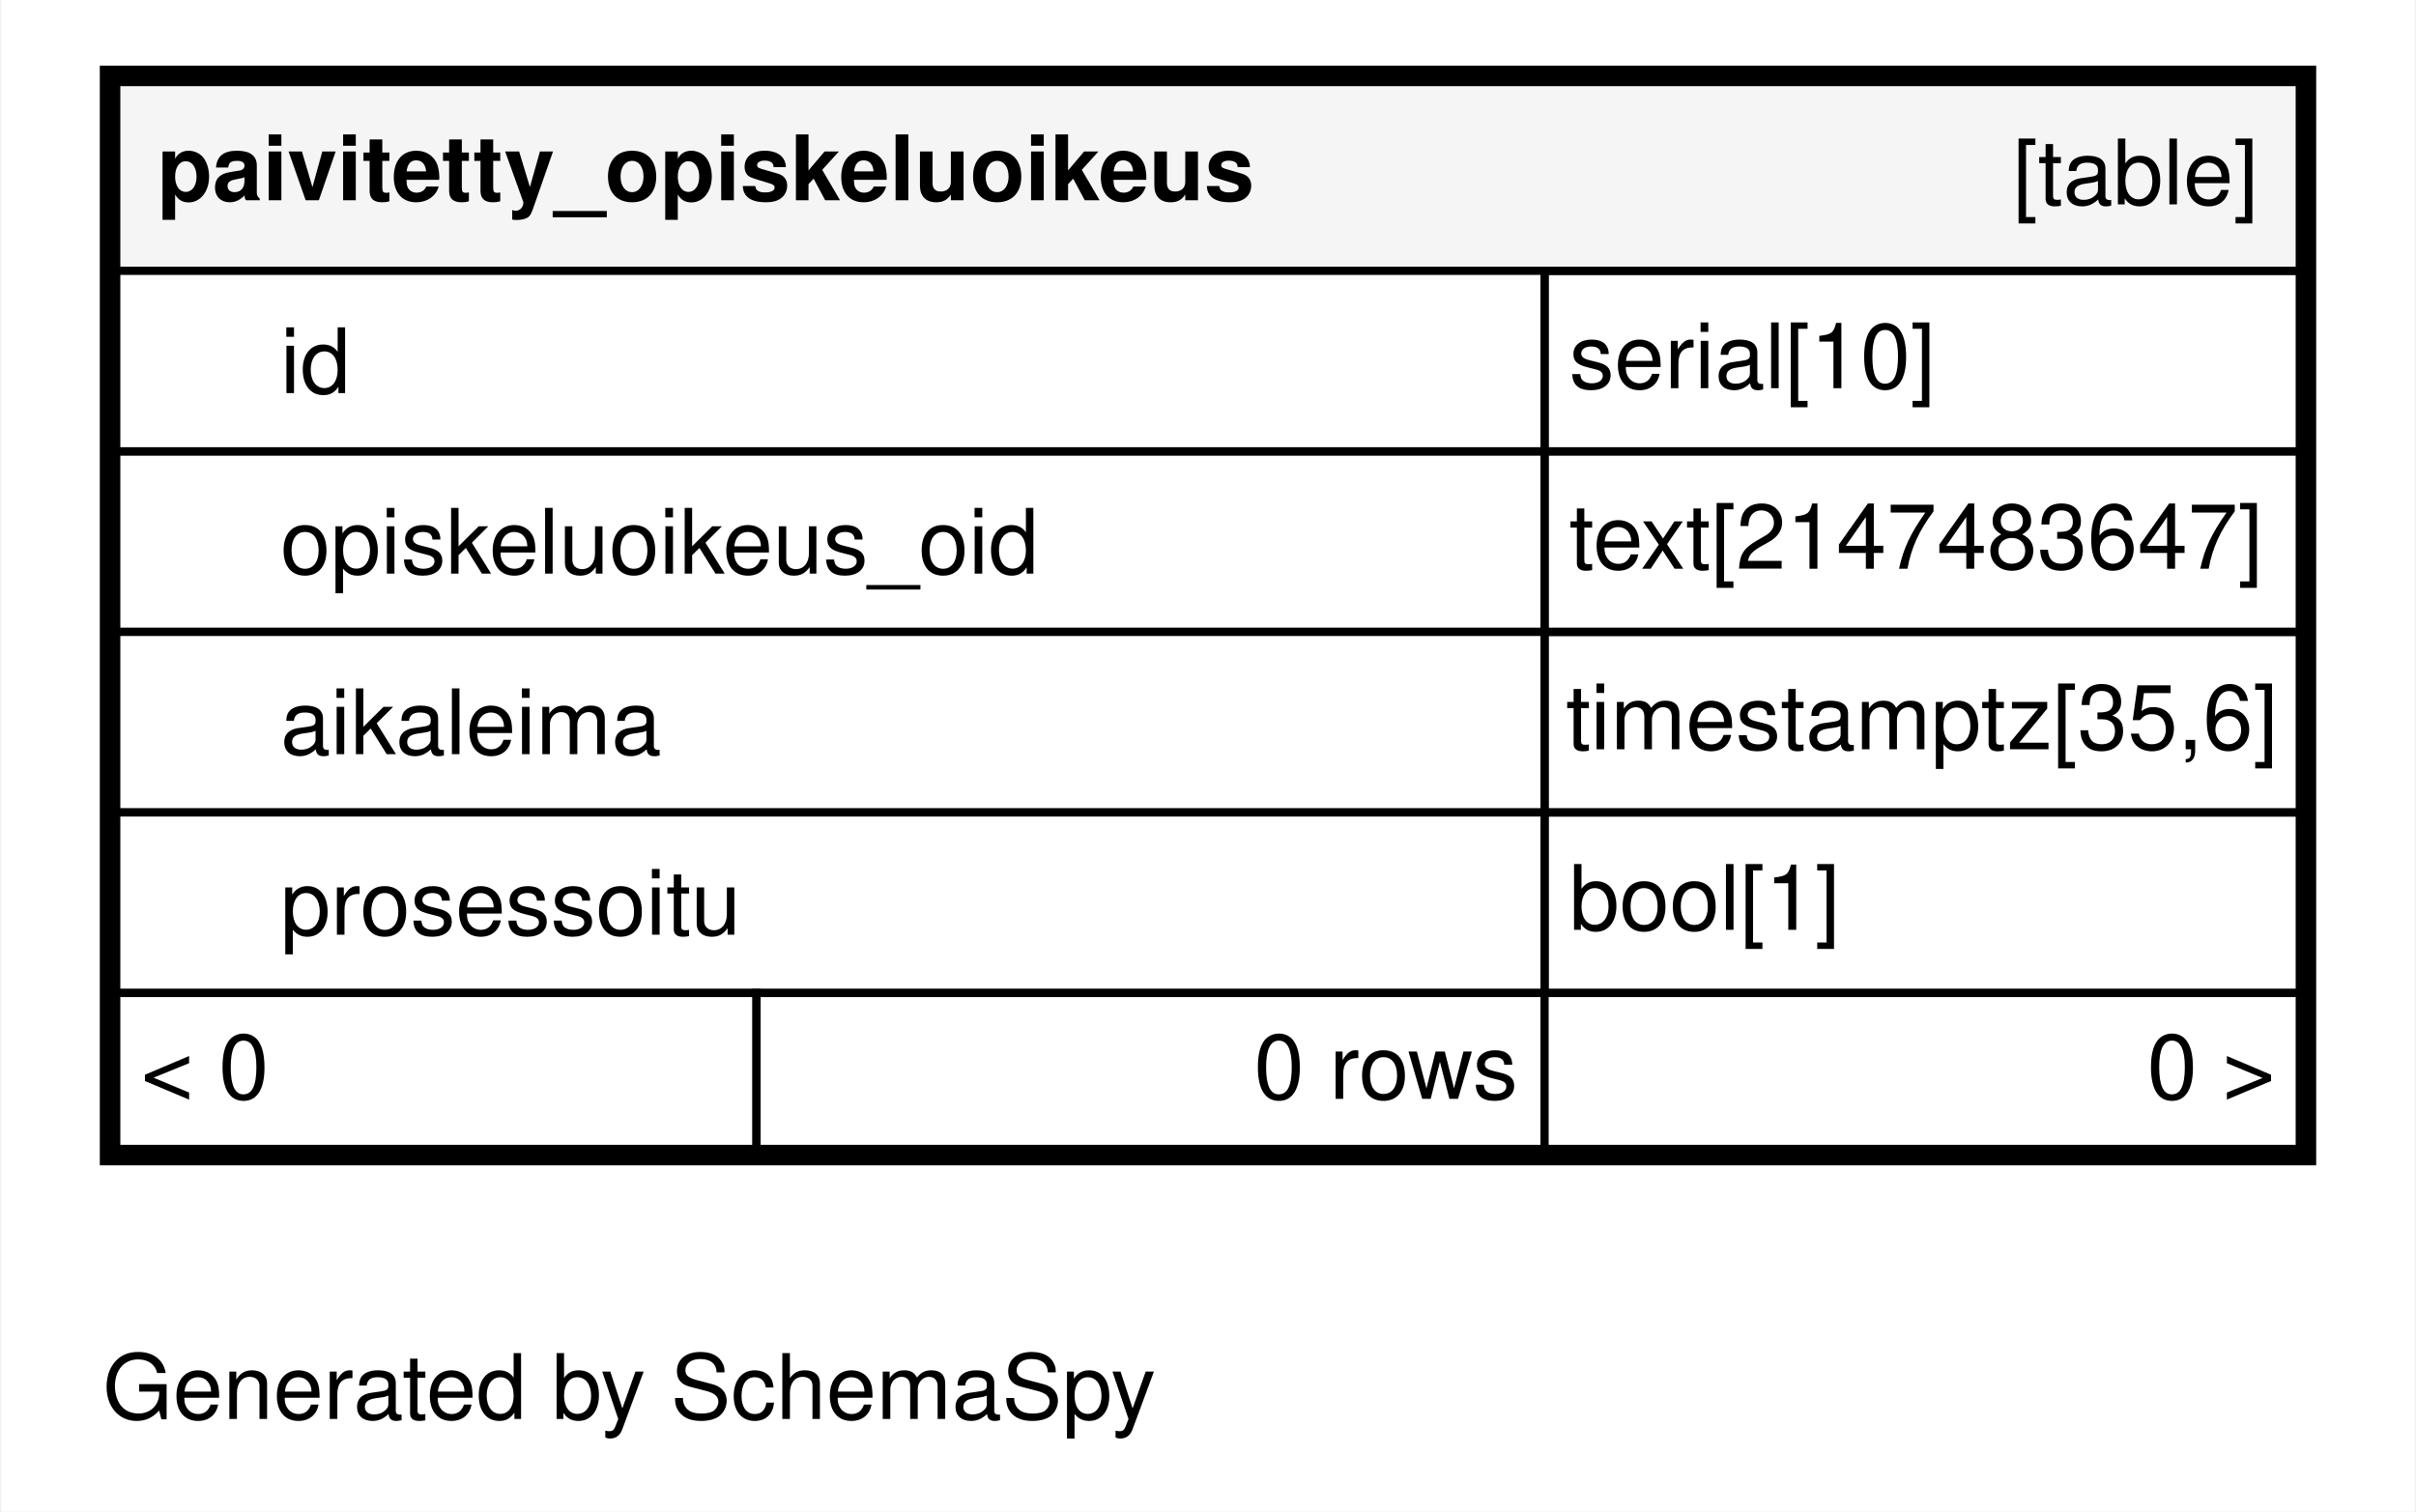
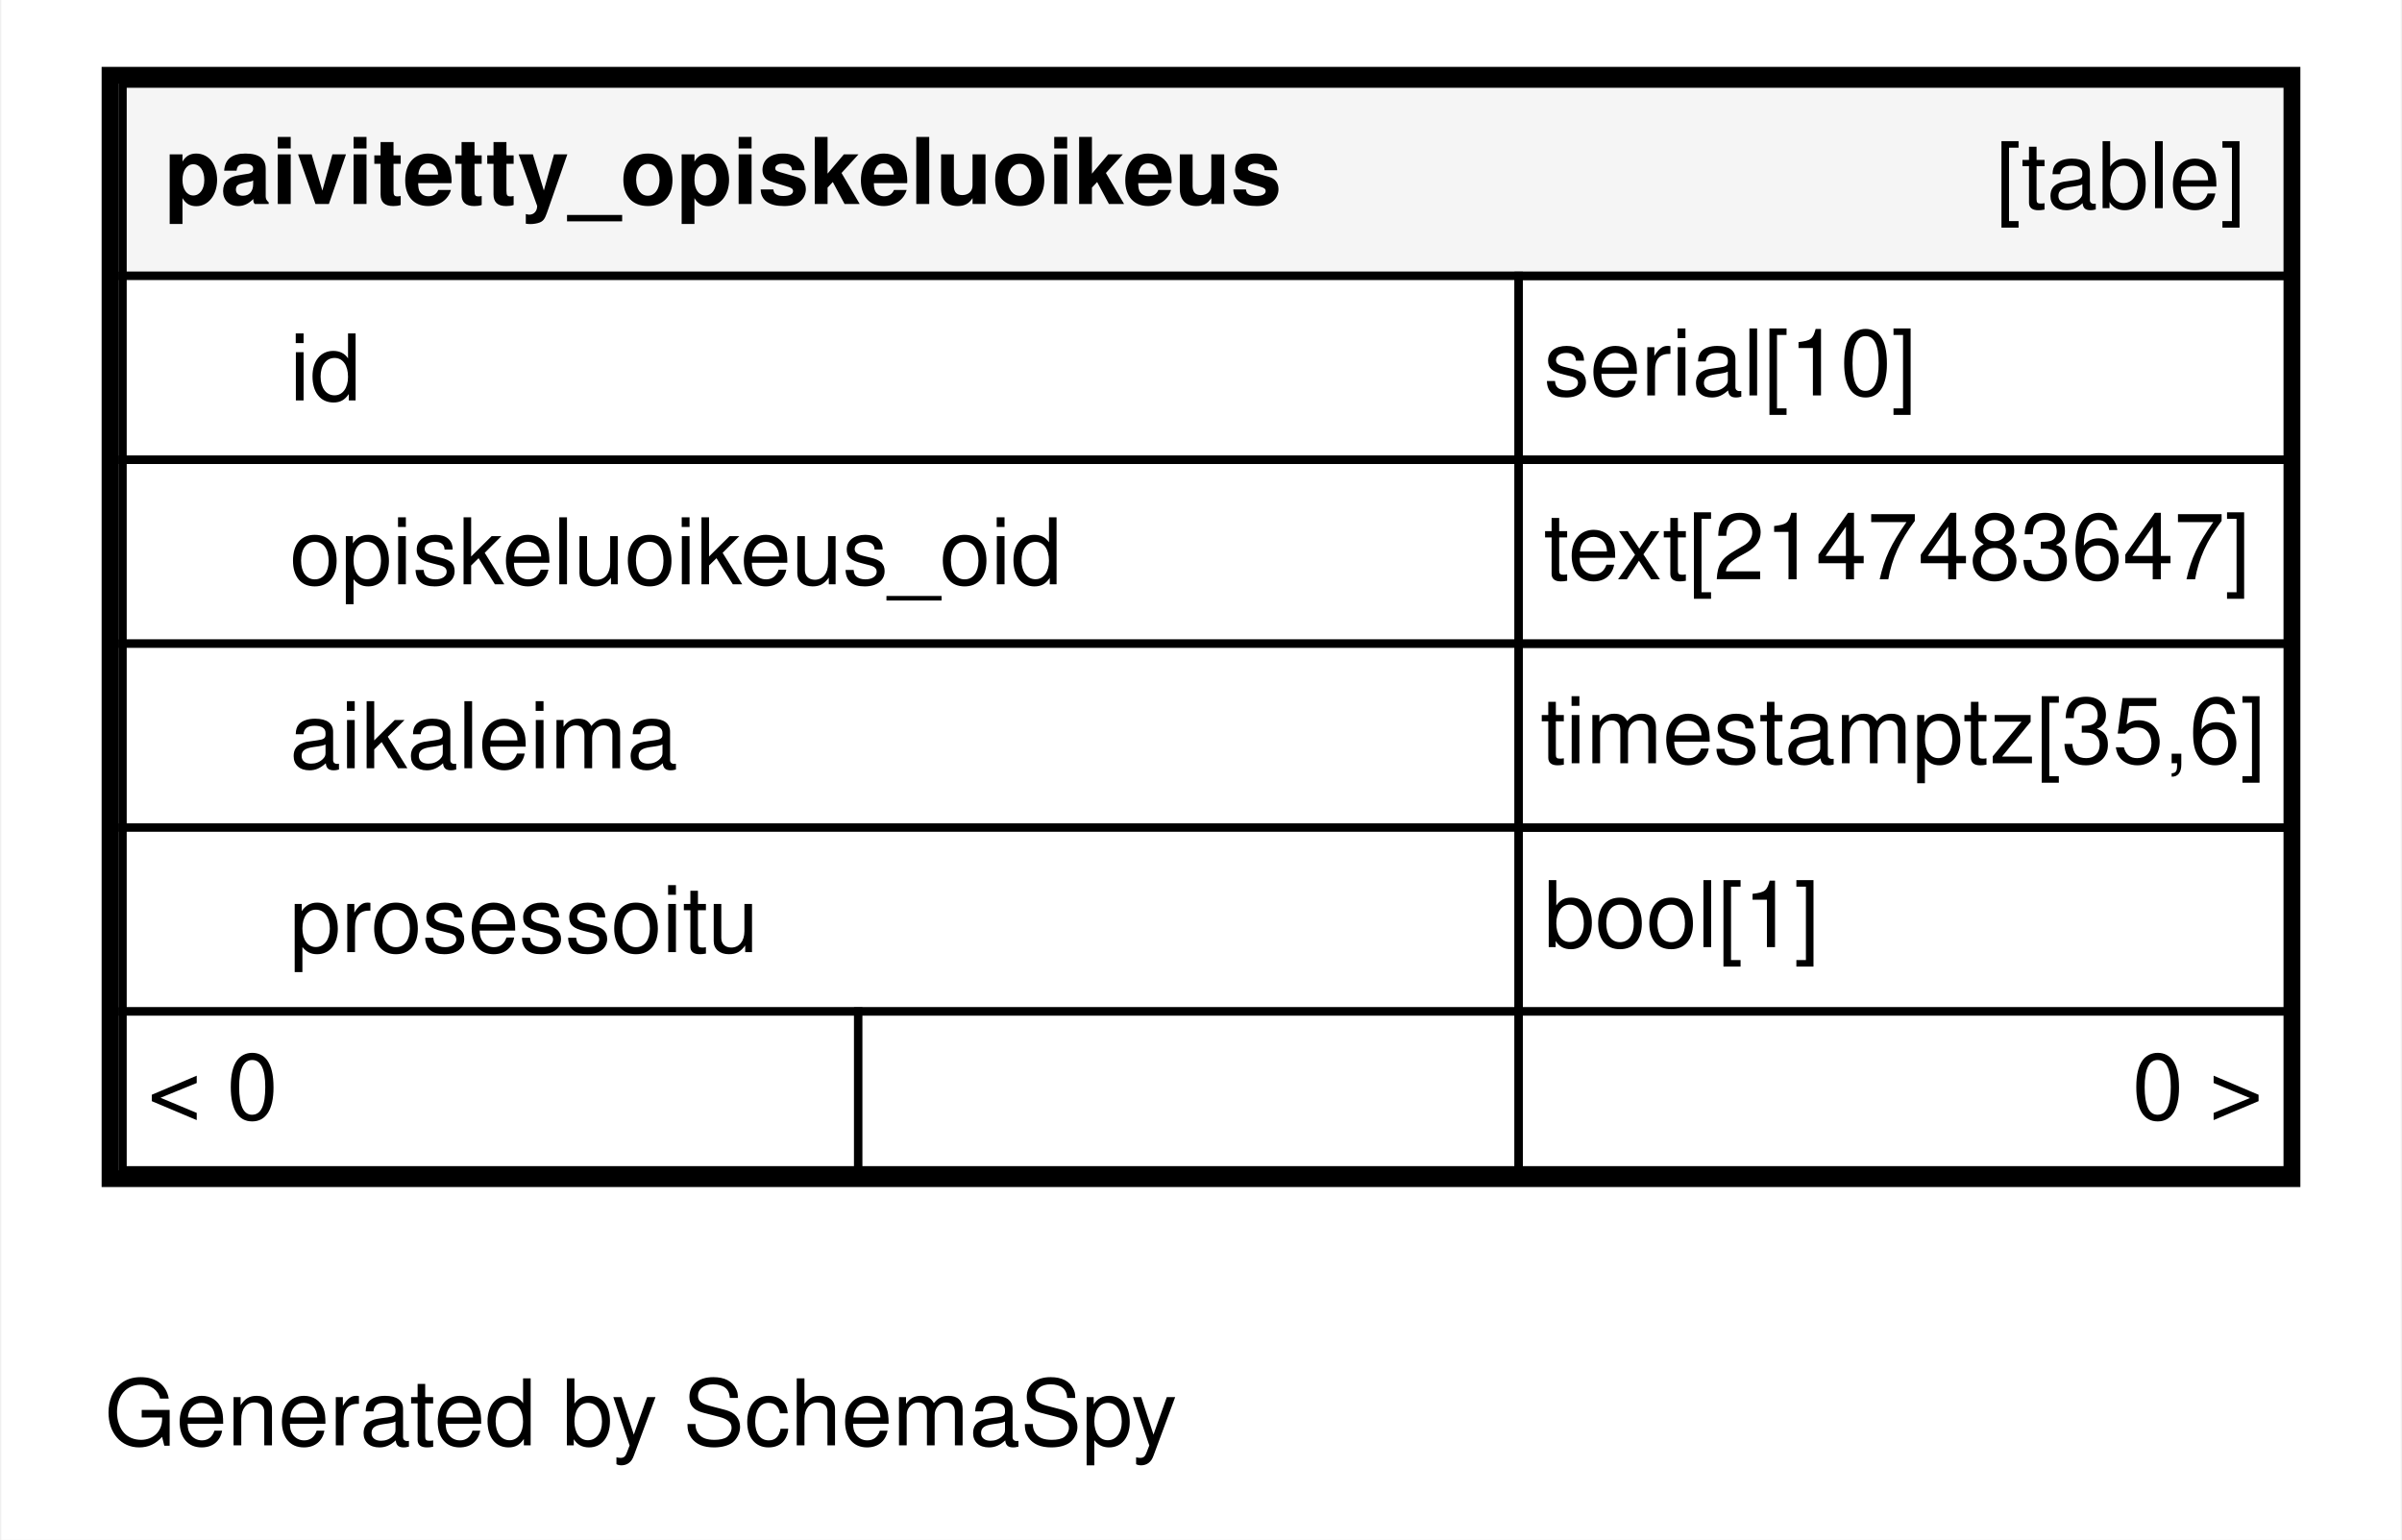
- <svg xmlns="http://www.w3.org/2000/svg" xmlns:xlink="http://www.w3.org/1999/xlink" width="294pt" height="184pt" viewBox="0.00 0.00 294.00 184.20">
+ <svg xmlns="http://www.w3.org/2000/svg" xmlns:xlink="http://www.w3.org/1999/xlink" width="287pt" height="184pt" viewBox="0.00 0.00 287.00 184.20">
  <g id="graph0" class="graph" transform="scale(1 1) rotate(0) translate(4 180.2)">
-     <polygon fill="#ffffff" stroke="transparent" points="-4,4 -4,-180.2 290,-180.2 290,4 -4,4" />
+     <polygon fill="#ffffff" stroke="transparent" points="-4,4 -4,-180.2 283,-180.2 283,4 -4,4" />
    <text text-anchor="middle" x="72.494" y="-7.3" font-family="Helvetica,sans-Serif" font-size="11.00" fill="#000000">Generated by SchemaSpy</text>
    <g id="node1" class="node">
      <g id="a_node1">
        <a xlink:href="../../tables/paivitetty_opiskeluoikeus.html" xlink:title="paivitetty_opiskeluoikeus" target="_top">
-           <polygon fill="#ffffff" stroke="transparent" points="8,-38.2 8,-172.2 278,-172.2 278,-38.2 8,-38.2" />
-           <polygon fill="#f5f5f5" stroke="transparent" points="10,-147.2 10,-170.2 276,-170.2 276,-147.2 10,-147.2" />
-           <polygon fill="none" stroke="#000000" points="10,-147.2 10,-170.2 276,-170.2 276,-147.2 10,-147.2" />
-           <text text-anchor="start" x="15" y="-155.8" font-family="Helvetica,sans-Serif" font-weight="bold" font-size="11.00" fill="#000000">paivitetty_opiskeluoikeus</text>
-           <text text-anchor="start" x="241.044" y="-155.3" font-family="Helvetica,sans-Serif" font-size="11.00" fill="#000000">[table]</text>
-           <polygon fill="#ffffff" stroke="transparent" points="10,-125.2 10,-147.2 184,-147.2 184,-125.2 10,-125.2" />
-           <polygon fill="none" stroke="#000000" points="10,-125.2 10,-147.2 184,-147.2 184,-125.2 10,-125.2" />
-           <text text-anchor="start" x="30" y="-132.3" font-family="Helvetica,sans-Serif" font-size="11.00" fill="#000000">id</text>
-           <polygon fill="none" stroke="#000000" points="184,-125.2 184,-147.2 276,-147.2 276,-125.2 184,-125.2" />
-           <text text-anchor="start" x="187" y="-132.9" font-family="Helvetica,sans-Serif" font-size="11.00" fill="#000000">serial[10]</text>
-           <polygon fill="none" stroke="#000000" points="10,-103.2 10,-125.2 184,-125.2 184,-103.2 10,-103.2" />
-           <text text-anchor="start" x="30" y="-110.3" font-family="Helvetica,sans-Serif" font-size="11.00" fill="#000000">opiskeluoikeus_oid</text>
-           <polygon fill="none" stroke="#000000" points="184,-103.2 184,-125.2 276,-125.2 276,-103.2 184,-103.2" />
-           <text text-anchor="start" x="187" y="-110.9" font-family="Helvetica,sans-Serif" font-size="11.00" fill="#000000">text[2147483647]</text>
-           <polygon fill="#ffffff" stroke="transparent" points="10,-81.2 10,-103.2 184,-103.2 184,-81.2 10,-81.2" />
-           <polygon fill="none" stroke="#000000" points="10,-81.2 10,-103.2 184,-103.2 184,-81.2 10,-81.2" />
-           <text text-anchor="start" x="30" y="-88.3" font-family="Helvetica,sans-Serif" font-size="11.00" fill="#000000">aikaleima</text>
-           <polygon fill="none" stroke="#000000" points="184,-81.2 184,-103.2 276,-103.2 276,-81.2 184,-81.2" />
-           <text text-anchor="start" x="186.602" y="-88.9" font-family="Helvetica,sans-Serif" font-size="11.00" fill="#000000">timestamptz[35,6]</text>
-           <polygon fill="#ffffff" stroke="transparent" points="10,-59.2 10,-81.2 184,-81.2 184,-59.2 10,-59.2" />
-           <polygon fill="none" stroke="#000000" points="10,-59.2 10,-81.2 184,-81.2 184,-59.2 10,-59.2" />
-           <text text-anchor="start" x="30" y="-66.3" font-family="Helvetica,sans-Serif" font-size="11.00" fill="#000000">prosessoitu</text>
-           <polygon fill="none" stroke="#000000" points="184,-59.2 184,-81.2 276,-81.2 276,-59.2 184,-59.2" />
-           <text text-anchor="start" x="187" y="-66.9" font-family="Helvetica,sans-Serif" font-size="11.00" fill="#000000">bool[1]</text>
-           <polygon fill="#ffffff" stroke="transparent" points="10,-40.2 10,-59.2 88,-59.2 88,-40.2 10,-40.2" />
-           <polygon fill="none" stroke="#000000" points="10,-40.2 10,-59.2 88,-59.2 88,-40.2 10,-40.2" />
-           <text text-anchor="start" x="13" y="-46.3" font-family="Helvetica,sans-Serif" font-size="11.00" fill="#000000">&lt; 0</text>
-           <polygon fill="#ffffff" stroke="transparent" points="88,-40.2 88,-59.2 184,-59.2 184,-40.2 88,-40.2" />
-           <polygon fill="none" stroke="#000000" points="88,-40.2 88,-59.2 184,-59.2 184,-40.2 88,-40.2" />
-           <text text-anchor="start" x="148.611" y="-46.3" font-family="Helvetica,sans-Serif" font-size="11.00" fill="#000000">0 rows</text>
-           <polygon fill="#ffffff" stroke="transparent" points="184,-40.2 184,-59.2 276,-59.2 276,-40.2 184,-40.2" />
-           <polygon fill="none" stroke="#000000" points="184,-40.2 184,-59.2 276,-59.2 276,-40.2 184,-40.2" />
-           <text text-anchor="start" x="257.405" y="-46.3" font-family="Helvetica,sans-Serif" font-size="11.00" fill="#000000">0 &gt;</text>
-           <polygon fill="none" stroke="#000000" stroke-width="2" points="9,-39.2 9,-171.2 277,-171.2 277,-39.2 9,-39.2" />
+           <polygon fill="#ffffff" stroke="transparent" points="8,-38.2 8,-172.2 271,-172.2 271,-38.2 8,-38.2" />
+           <polygon fill="#f5f5f5" stroke="transparent" points="10.5,-147.2 10.5,-170.2 269.5,-170.2 269.5,-147.2 10.5,-147.2" />
+           <polygon fill="none" stroke="#000000" points="10.5,-147.2 10.5,-170.2 269.5,-170.2 269.5,-147.2 10.5,-147.2" />
+           <text text-anchor="start" x="15.5" y="-155.8" font-family="Helvetica,sans-Serif" font-weight="bold" font-size="11.00" fill="#000000">paivitetty_opiskeluoikeus</text>
+           <text text-anchor="start" x="234.544" y="-155.3" font-family="Helvetica,sans-Serif" font-size="11.00" fill="#000000">[table]</text>
+           <polygon fill="#ffffff" stroke="transparent" points="10.5,-125.2 10.5,-147.2 177.5,-147.2 177.5,-125.2 10.5,-125.2" />
+           <polygon fill="none" stroke="#000000" points="10.5,-125.2 10.5,-147.2 177.5,-147.2 177.5,-125.2 10.5,-125.2" />
+           <text text-anchor="start" x="30.5" y="-132.3" font-family="Helvetica,sans-Serif" font-size="11.00" fill="#000000">id</text>
+           <polygon fill="none" stroke="#000000" points="177.5,-125.2 177.5,-147.2 269.5,-147.2 269.5,-125.2 177.5,-125.2" />
+           <text text-anchor="start" x="180.5" y="-132.9" font-family="Helvetica,sans-Serif" font-size="11.00" fill="#000000">serial[10]</text>
+           <polygon fill="none" stroke="#000000" points="10.5,-103.2 10.5,-125.2 177.5,-125.2 177.5,-103.2 10.5,-103.2" />
+           <text text-anchor="start" x="30.5" y="-110.3" font-family="Helvetica,sans-Serif" font-size="11.00" fill="#000000">opiskeluoikeus_oid</text>
+           <polygon fill="none" stroke="#000000" points="177.5,-103.2 177.5,-125.2 269.5,-125.2 269.5,-103.2 177.5,-103.2" />
+           <text text-anchor="start" x="180.5" y="-110.9" font-family="Helvetica,sans-Serif" font-size="11.00" fill="#000000">text[2147483647]</text>
+           <polygon fill="#ffffff" stroke="transparent" points="10.5,-81.2 10.5,-103.2 177.5,-103.2 177.5,-81.2 10.5,-81.2" />
+           <polygon fill="none" stroke="#000000" points="10.5,-81.2 10.5,-103.2 177.5,-103.2 177.5,-81.2 10.5,-81.2" />
+           <text text-anchor="start" x="30.5" y="-88.3" font-family="Helvetica,sans-Serif" font-size="11.00" fill="#000000">aikaleima</text>
+           <polygon fill="none" stroke="#000000" points="177.5,-81.2 177.5,-103.2 269.5,-103.2 269.5,-81.2 177.5,-81.2" />
+           <text text-anchor="start" x="180.102" y="-88.9" font-family="Helvetica,sans-Serif" font-size="11.00" fill="#000000">timestamptz[35,6]</text>
+           <polygon fill="#ffffff" stroke="transparent" points="10.5,-59.2 10.5,-81.2 177.5,-81.2 177.5,-59.2 10.5,-59.2" />
+           <polygon fill="none" stroke="#000000" points="10.5,-59.2 10.5,-81.2 177.5,-81.2 177.5,-59.2 10.5,-59.2" />
+           <text text-anchor="start" x="30.5" y="-66.3" font-family="Helvetica,sans-Serif" font-size="11.00" fill="#000000">prosessoitu</text>
+           <polygon fill="none" stroke="#000000" points="177.5,-59.2 177.5,-81.2 269.5,-81.2 269.5,-59.2 177.5,-59.2" />
+           <text text-anchor="start" x="180.5" y="-66.9" font-family="Helvetica,sans-Serif" font-size="11.00" fill="#000000">bool[1]</text>
+           <polygon fill="#ffffff" stroke="transparent" points="10.5,-40.2 10.5,-59.2 98.5,-59.2 98.5,-40.2 10.5,-40.2" />
+           <polygon fill="none" stroke="#000000" points="10.5,-40.2 10.5,-59.2 98.5,-59.2 98.5,-40.2 10.5,-40.2" />
+           <text text-anchor="start" x="13.5" y="-46.3" font-family="Helvetica,sans-Serif" font-size="11.00" fill="#000000">&lt; 0</text>
+           <polygon fill="#ffffff" stroke="transparent" points="98.5,-40.2 98.5,-59.2 177.5,-59.2 177.5,-40.2 98.5,-40.2" />
+           <polygon fill="none" stroke="#000000" points="98.5,-40.2 98.5,-59.2 177.5,-59.2 177.5,-40.2 98.5,-40.2" />
+           <text text-anchor="start" x="168.386" y="-46.3" font-family="Helvetica,sans-Serif" font-size="11.00" fill="#000000">  </text>
+           <polygon fill="#ffffff" stroke="transparent" points="177.5,-40.2 177.5,-59.2 269.5,-59.2 269.5,-40.2 177.5,-40.2" />
+           <polygon fill="none" stroke="#000000" points="177.5,-40.2 177.5,-59.2 269.5,-59.2 269.5,-40.2 177.5,-40.2" />
+           <text text-anchor="start" x="250.905" y="-46.3" font-family="Helvetica,sans-Serif" font-size="11.00" fill="#000000">0 &gt;</text>
+           <polygon fill="none" stroke="#000000" stroke-width="2" points="9,-39.2 9,-171.2 270,-171.2 270,-39.2 9,-39.2" />
        </a>
      </g>
    </g>
  </g>
</svg>
